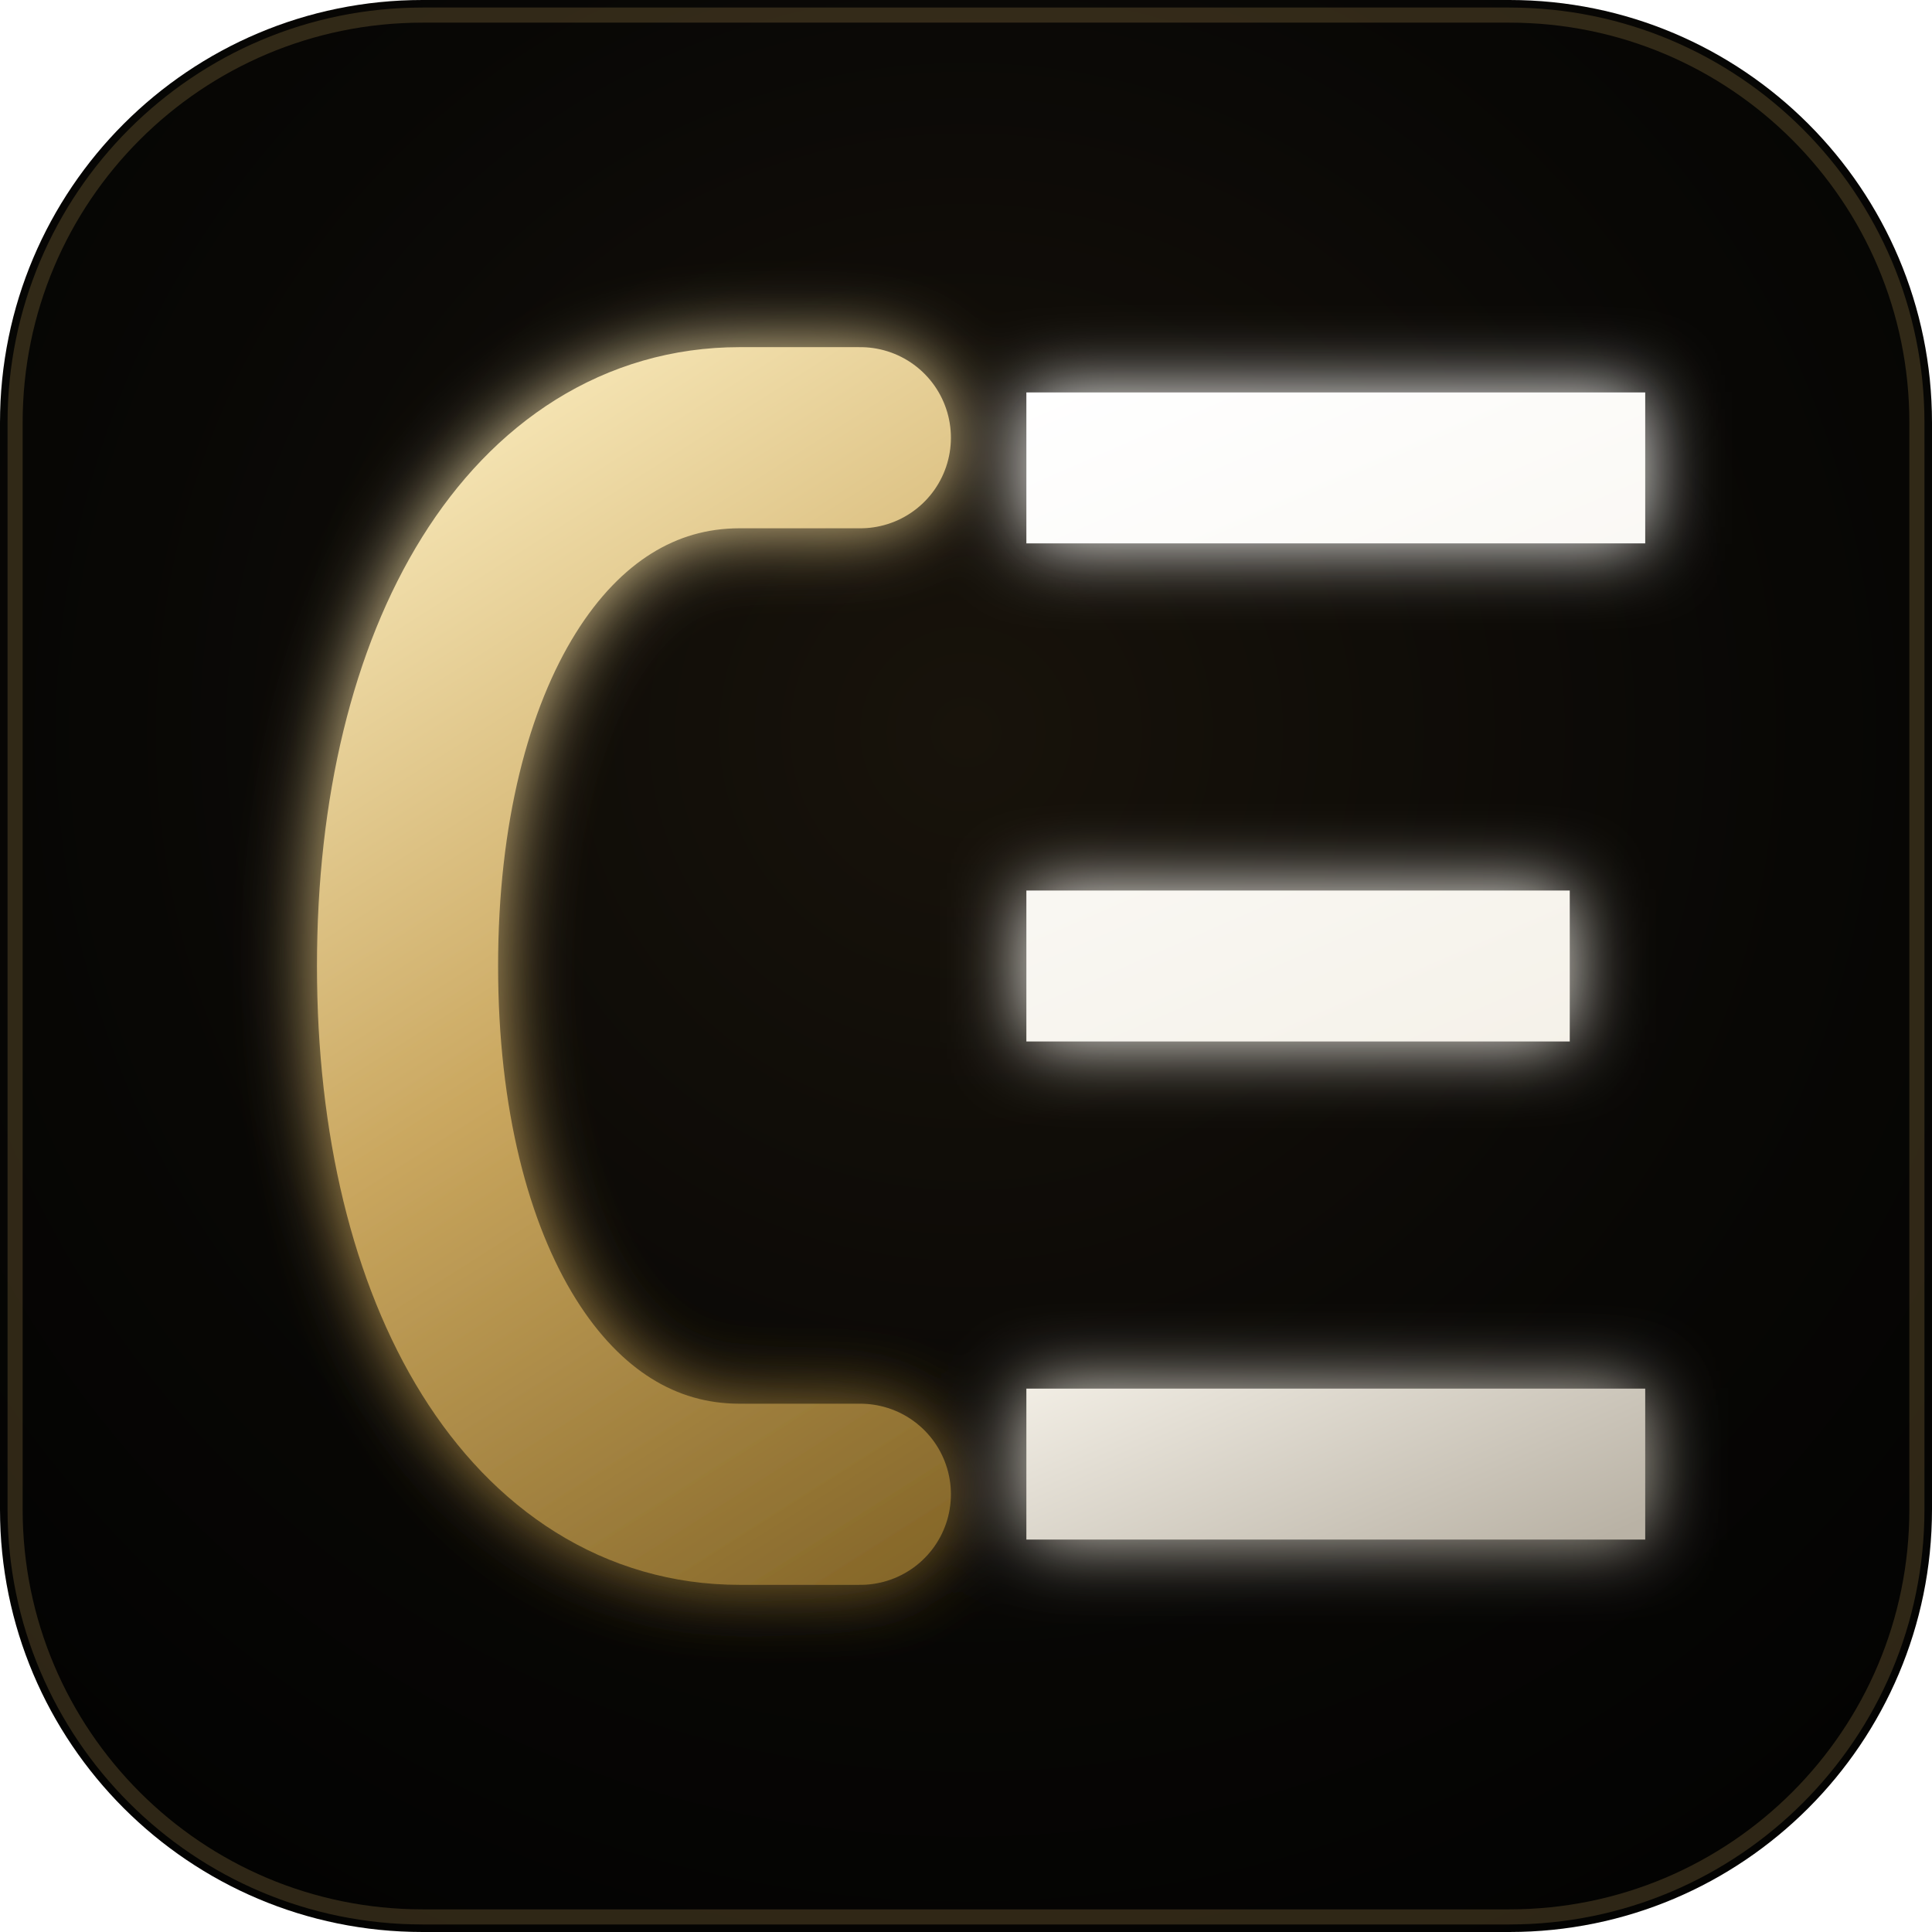
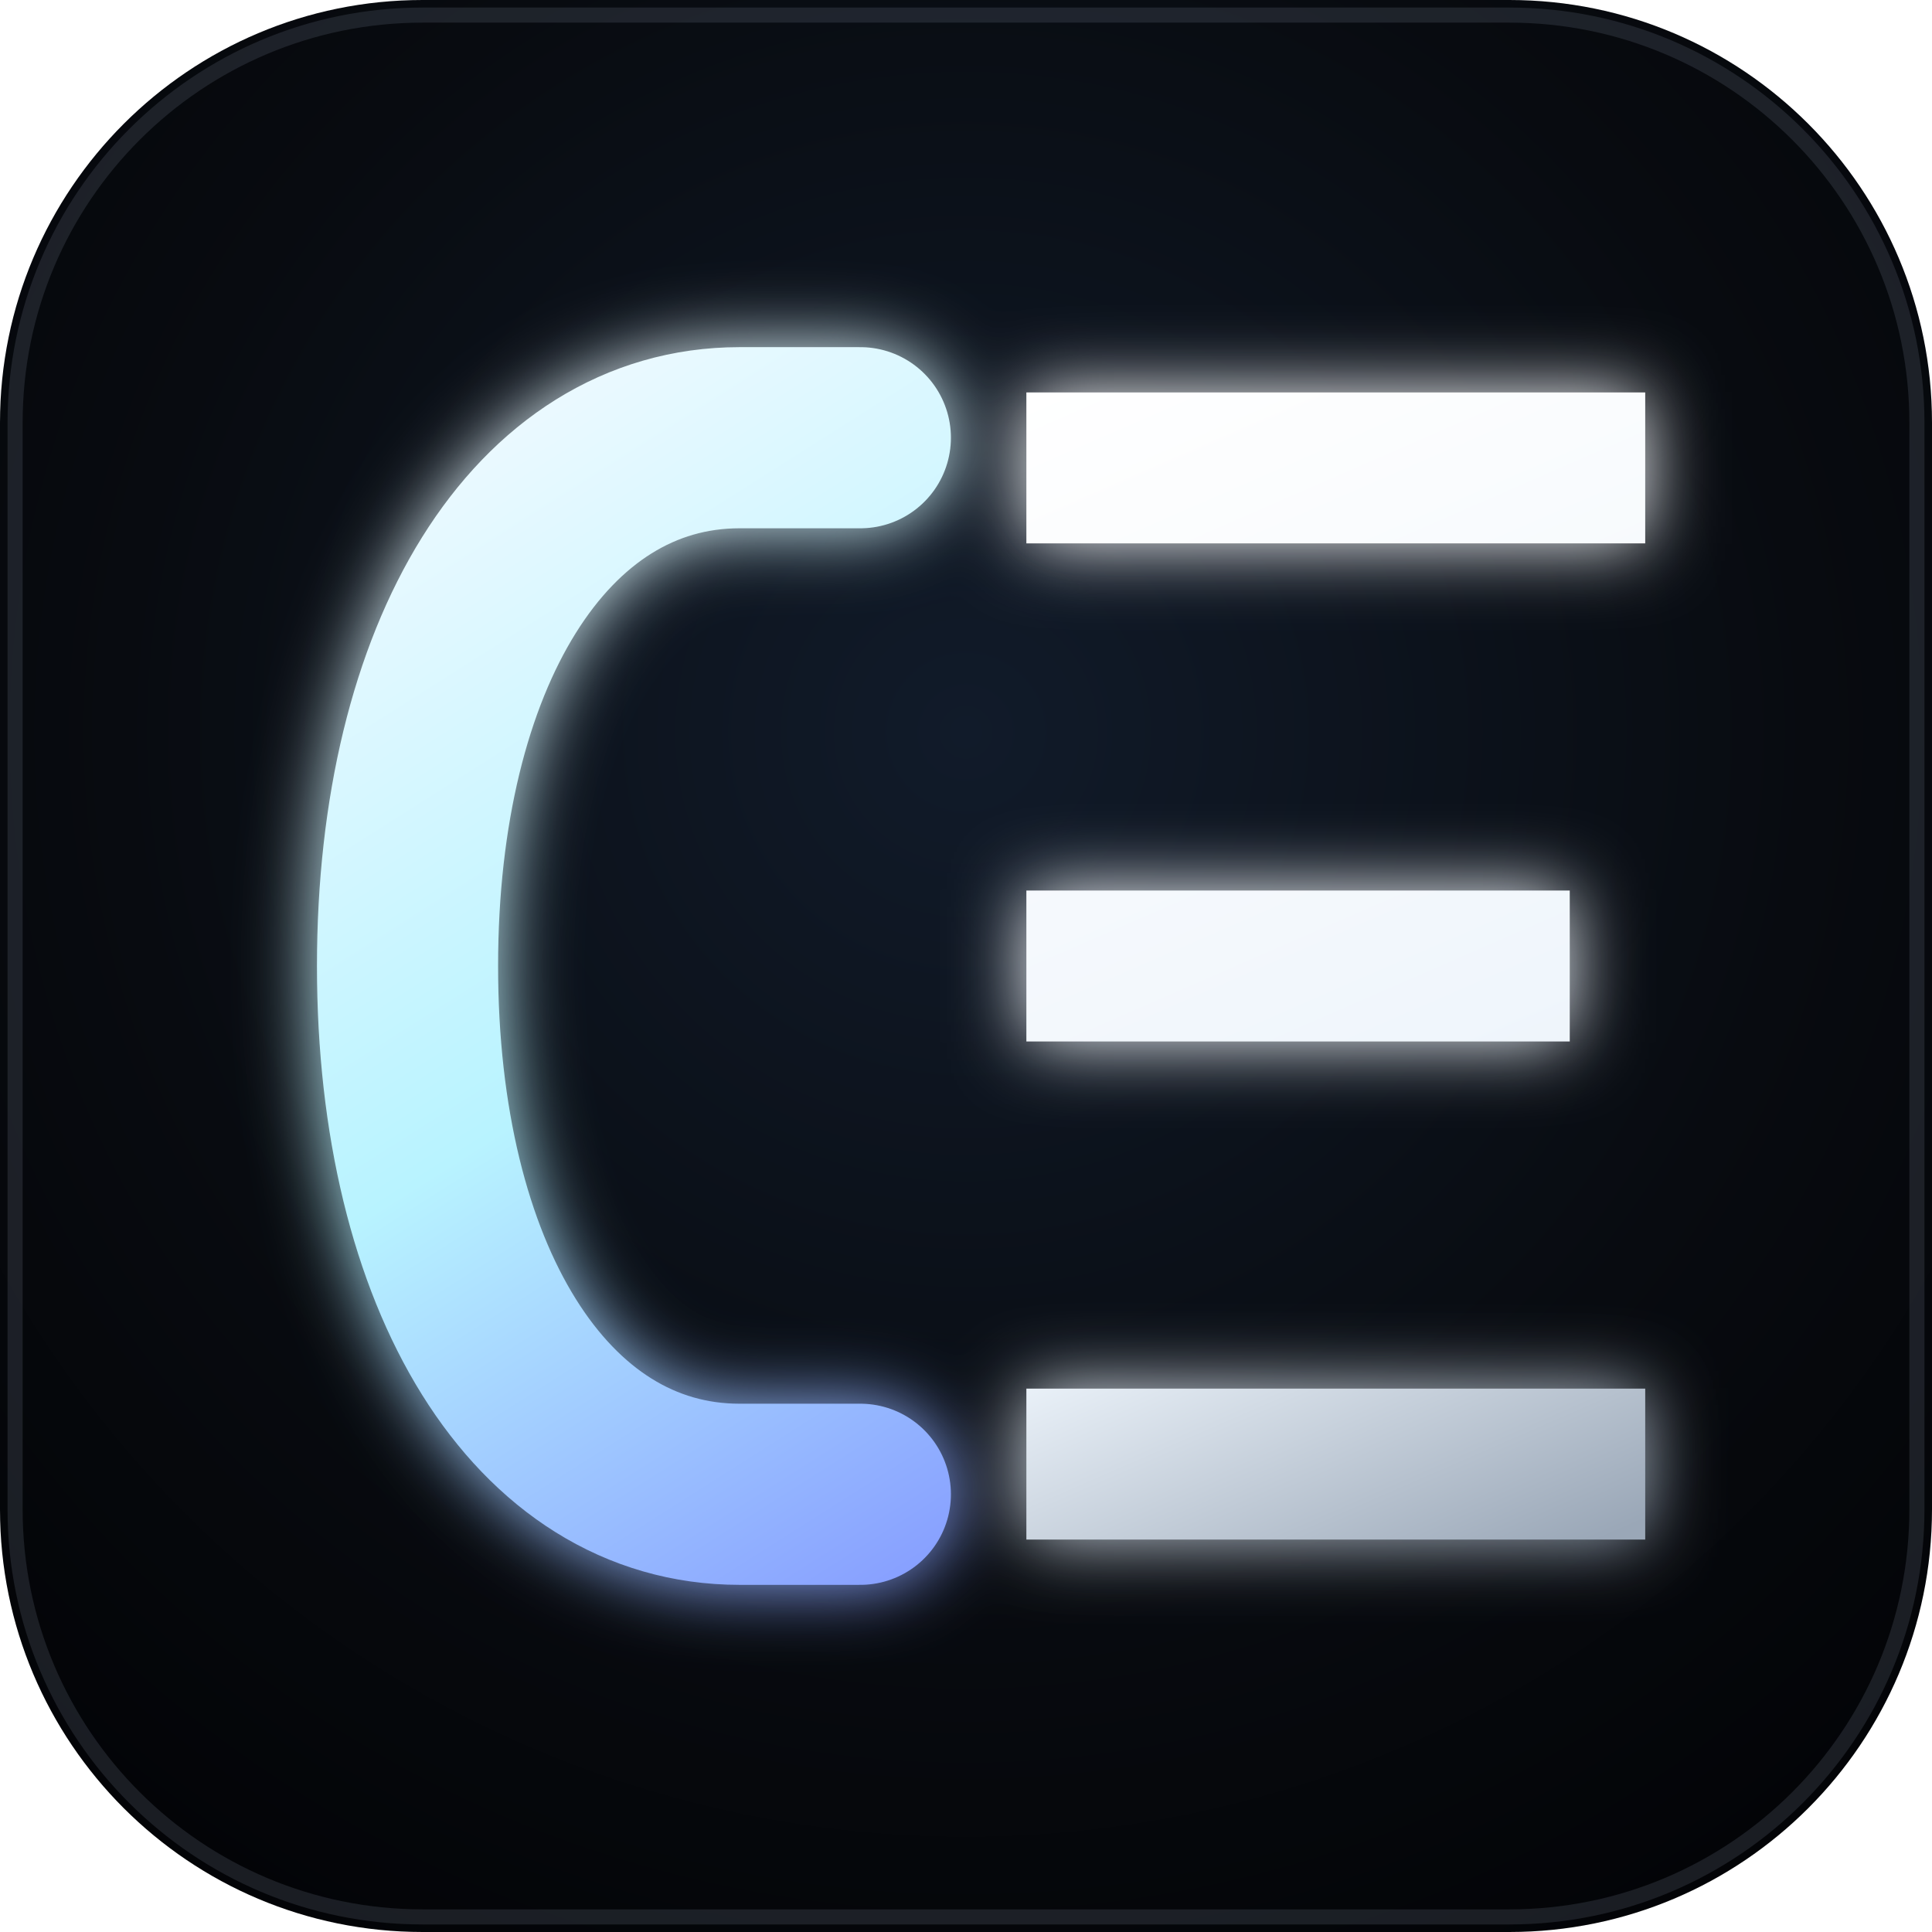
<svg xmlns="http://www.w3.org/2000/svg" viewBox="0 0 128 128">
  <defs>
    <radialGradient id="bg" cx="50%" cy="38%" r="70%">
-       <stop offset="0%" stop-color="#18130b" />
-       <stop offset="62%" stop-color="#080705" />
-       <stop offset="100%" stop-color="#030302" />
+       <stop offset="0%" stop-color="#111b2a" />
+       <stop offset="62%" stop-color="#080b10" />
+       <stop offset="100%" stop-color="#030407" />
    </radialGradient>
-     <linearGradient id="gold" x1="26" y1="22" x2="78" y2="104" gradientUnits="userSpaceOnUse">
-       <stop stop-color="#fff2c6" />
-       <stop offset="0.48" stop-color="#c9a65e" />
-       <stop offset="1" stop-color="#76591d" />
+     <linearGradient id="signal" x1="26" y1="22" x2="78" y2="104" gradientUnits="userSpaceOnUse">
+       <stop stop-color="#f7fbff" />
+       <stop offset="0.5" stop-color="#b8f3ff" />
+       <stop offset="1" stop-color="#7c8cff" />
    </linearGradient>
    <linearGradient id="cream" x1="72" y1="24" x2="106" y2="102" gradientUnits="userSpaceOnUse">
      <stop stop-color="#ffffff" />
-       <stop offset="0.7" stop-color="#f4f0e7" />
-       <stop offset="1" stop-color="#b9b2a5" />
+       <stop offset="0.7" stop-color="#edf4fb" />
+       <stop offset="1" stop-color="#9aa7b7" />
    </linearGradient>
    <filter id="glow" x="-30%" y="-30%" width="160%" height="160%">
      <feGaussianBlur stdDeviation="2.4" result="blur" />
      <feMerge>
        <feMergeNode in="blur" />
        <feMergeNode in="SourceGraphic" />
      </feMerge>
    </filter>
  </defs>
  <rect width="128" height="128" rx="28" fill="url(#bg)" />
-   <rect x="1" y="1" width="126" height="126" rx="27" fill="none" stroke="#c9a65e" stroke-opacity="0.22" />
+   <rect x="1" y="1" width="126" height="126" rx="27" fill="none" stroke="#6f7a89" stroke-opacity="0.22" />
  <g filter="url(#glow)">
-     <path d="M57 29H49C35.8 29 27 43.4 27 64C27 84.6 35.8 99 49 99H57" fill="none" stroke="url(#gold)" stroke-width="12" stroke-linecap="round" />
+     <path d="M57 29H49C35.8 29 27 43.4 27 64C27 84.6 35.8 99 49 99H57" fill="none" stroke="url(#signal)" stroke-width="12" stroke-linecap="round" />
    <path d="M73 31H104M73 64H99M73 97H104" fill="none" stroke="url(#cream)" stroke-width="10" stroke-linecap="square" />
  </g>
</svg>
